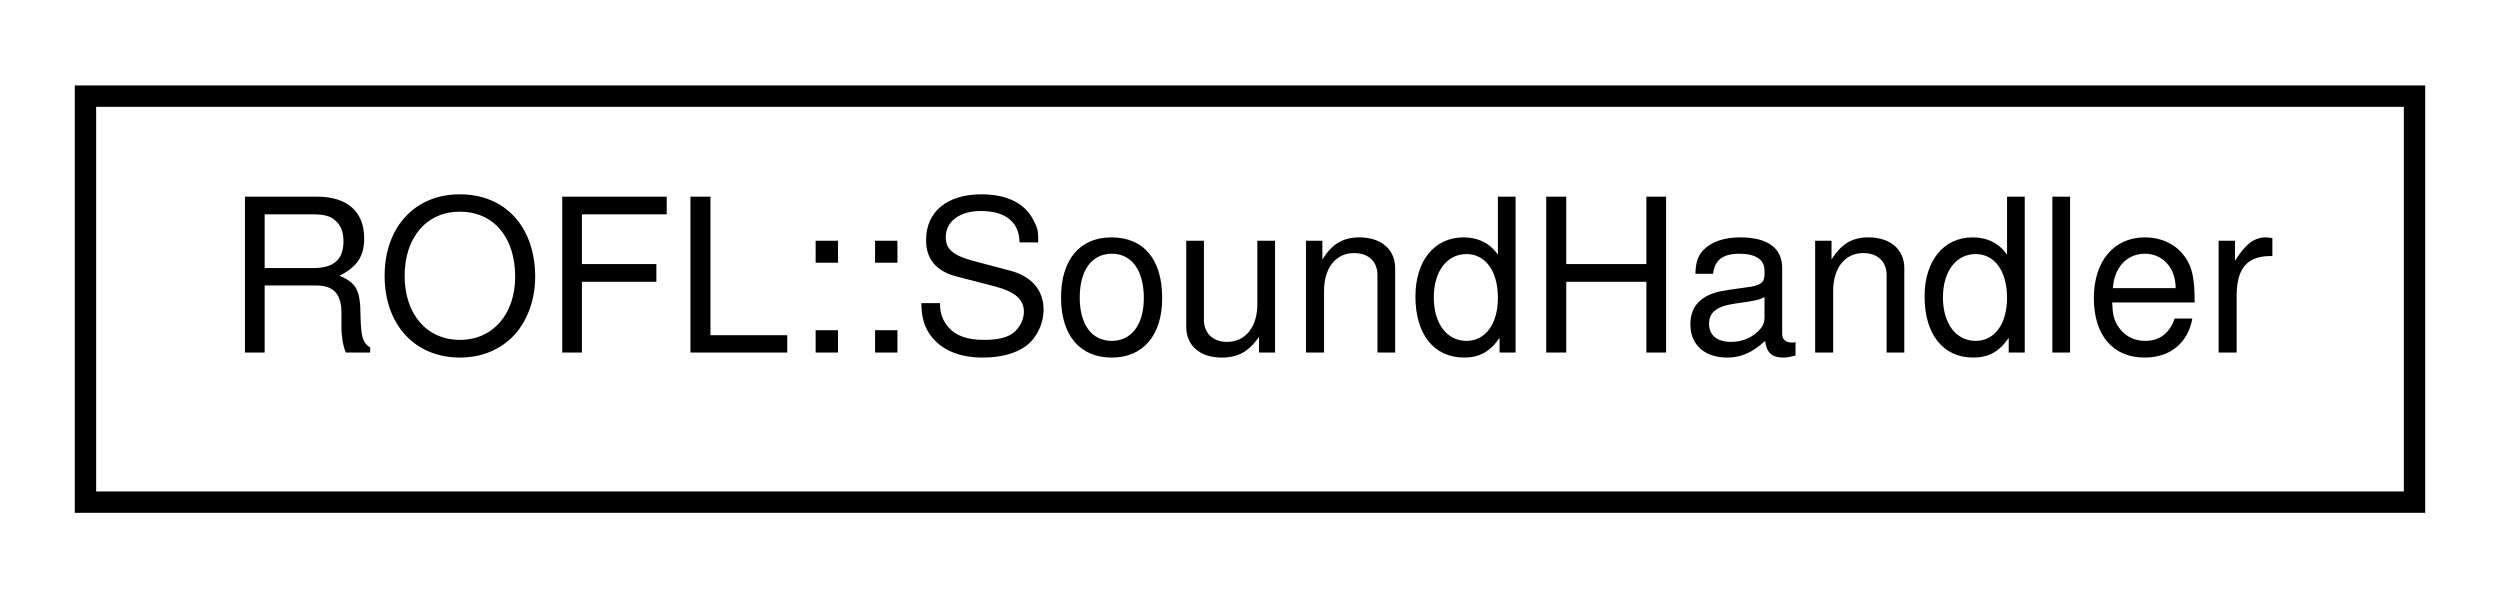
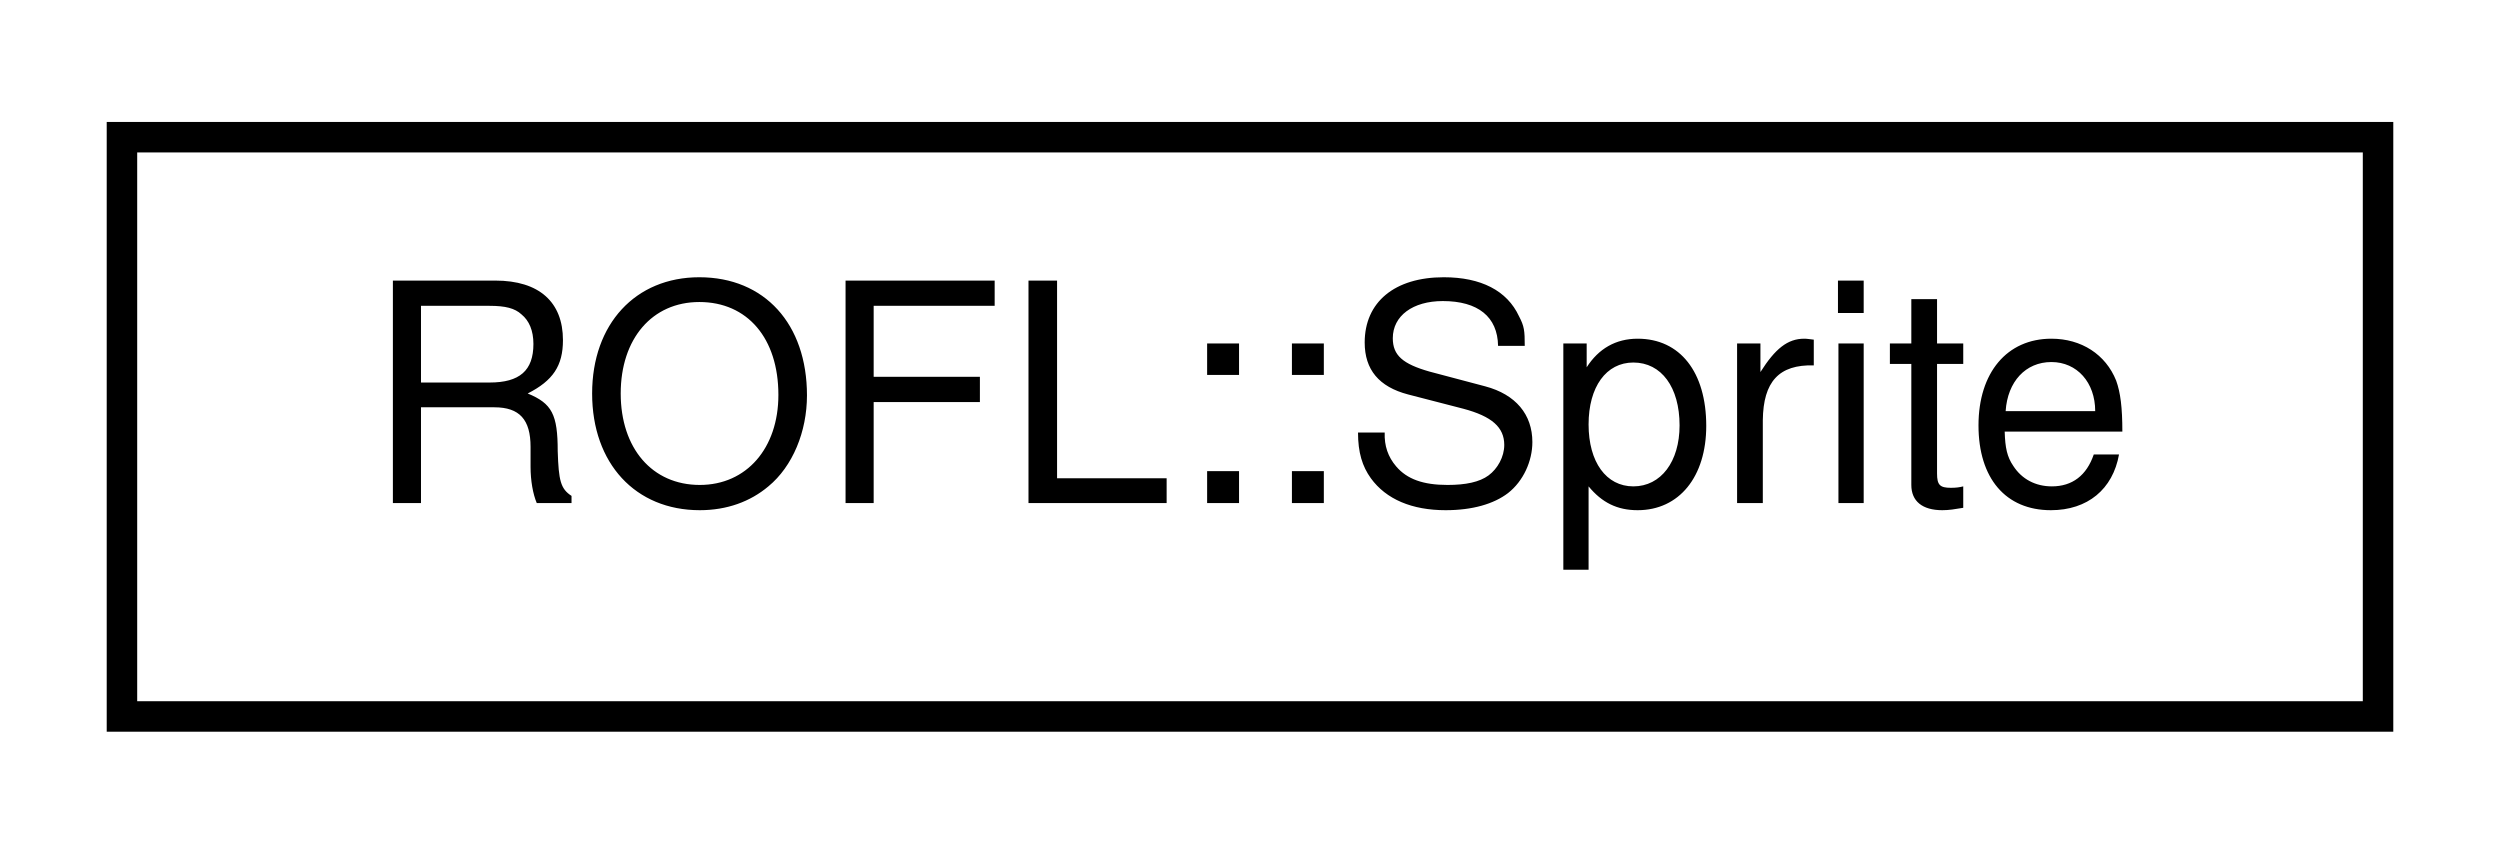
- <svg xmlns="http://www.w3.org/2000/svg" xmlns:xlink="http://www.w3.org/1999/xlink" width="117pt" height="28pt" viewBox="0.00 0.00 117.00 28.00">
+ <svg xmlns="http://www.w3.org/2000/svg" xmlns:xlink="http://www.w3.org/1999/xlink" width="82pt" height="28pt" viewBox="0.00 0.00 82.00 28.00">
  <g id="graph0" class="graph" transform="scale(1 1) rotate(0) translate(4 24)">
    <g id="node1" class="node">
      <g id="a_node1">
-         <a xlink:href="class_r_o_f_l_1_1_sound_handler.html" target="_top" xlink:title=" ">
-           <polygon fill="none" stroke="black" points="0,-0.5 0,-19.5 109,-19.5 109,-0.5 0,-0.5" />
-           <text text-anchor="middle" x="54.5" y="-7.5" font-family="Helvetica,sans-Serif" font-size="10.00">ROFL::SoundHandler</text>
+         <a xlink:href="class_r_o_f_l_1_1_sprite.html" target="_top" xlink:title=" ">
+           <polygon fill="none" stroke="black" points="0,-0.5 0,-19.5 74,-19.5 74,-0.5 0,-0.5" />
+           <text text-anchor="middle" x="37" y="-7.5" font-family="Helvetica,sans-Serif" font-size="10.00">ROFL::Sprite</text>
        </a>
      </g>
    </g>
  </g>
</svg>
